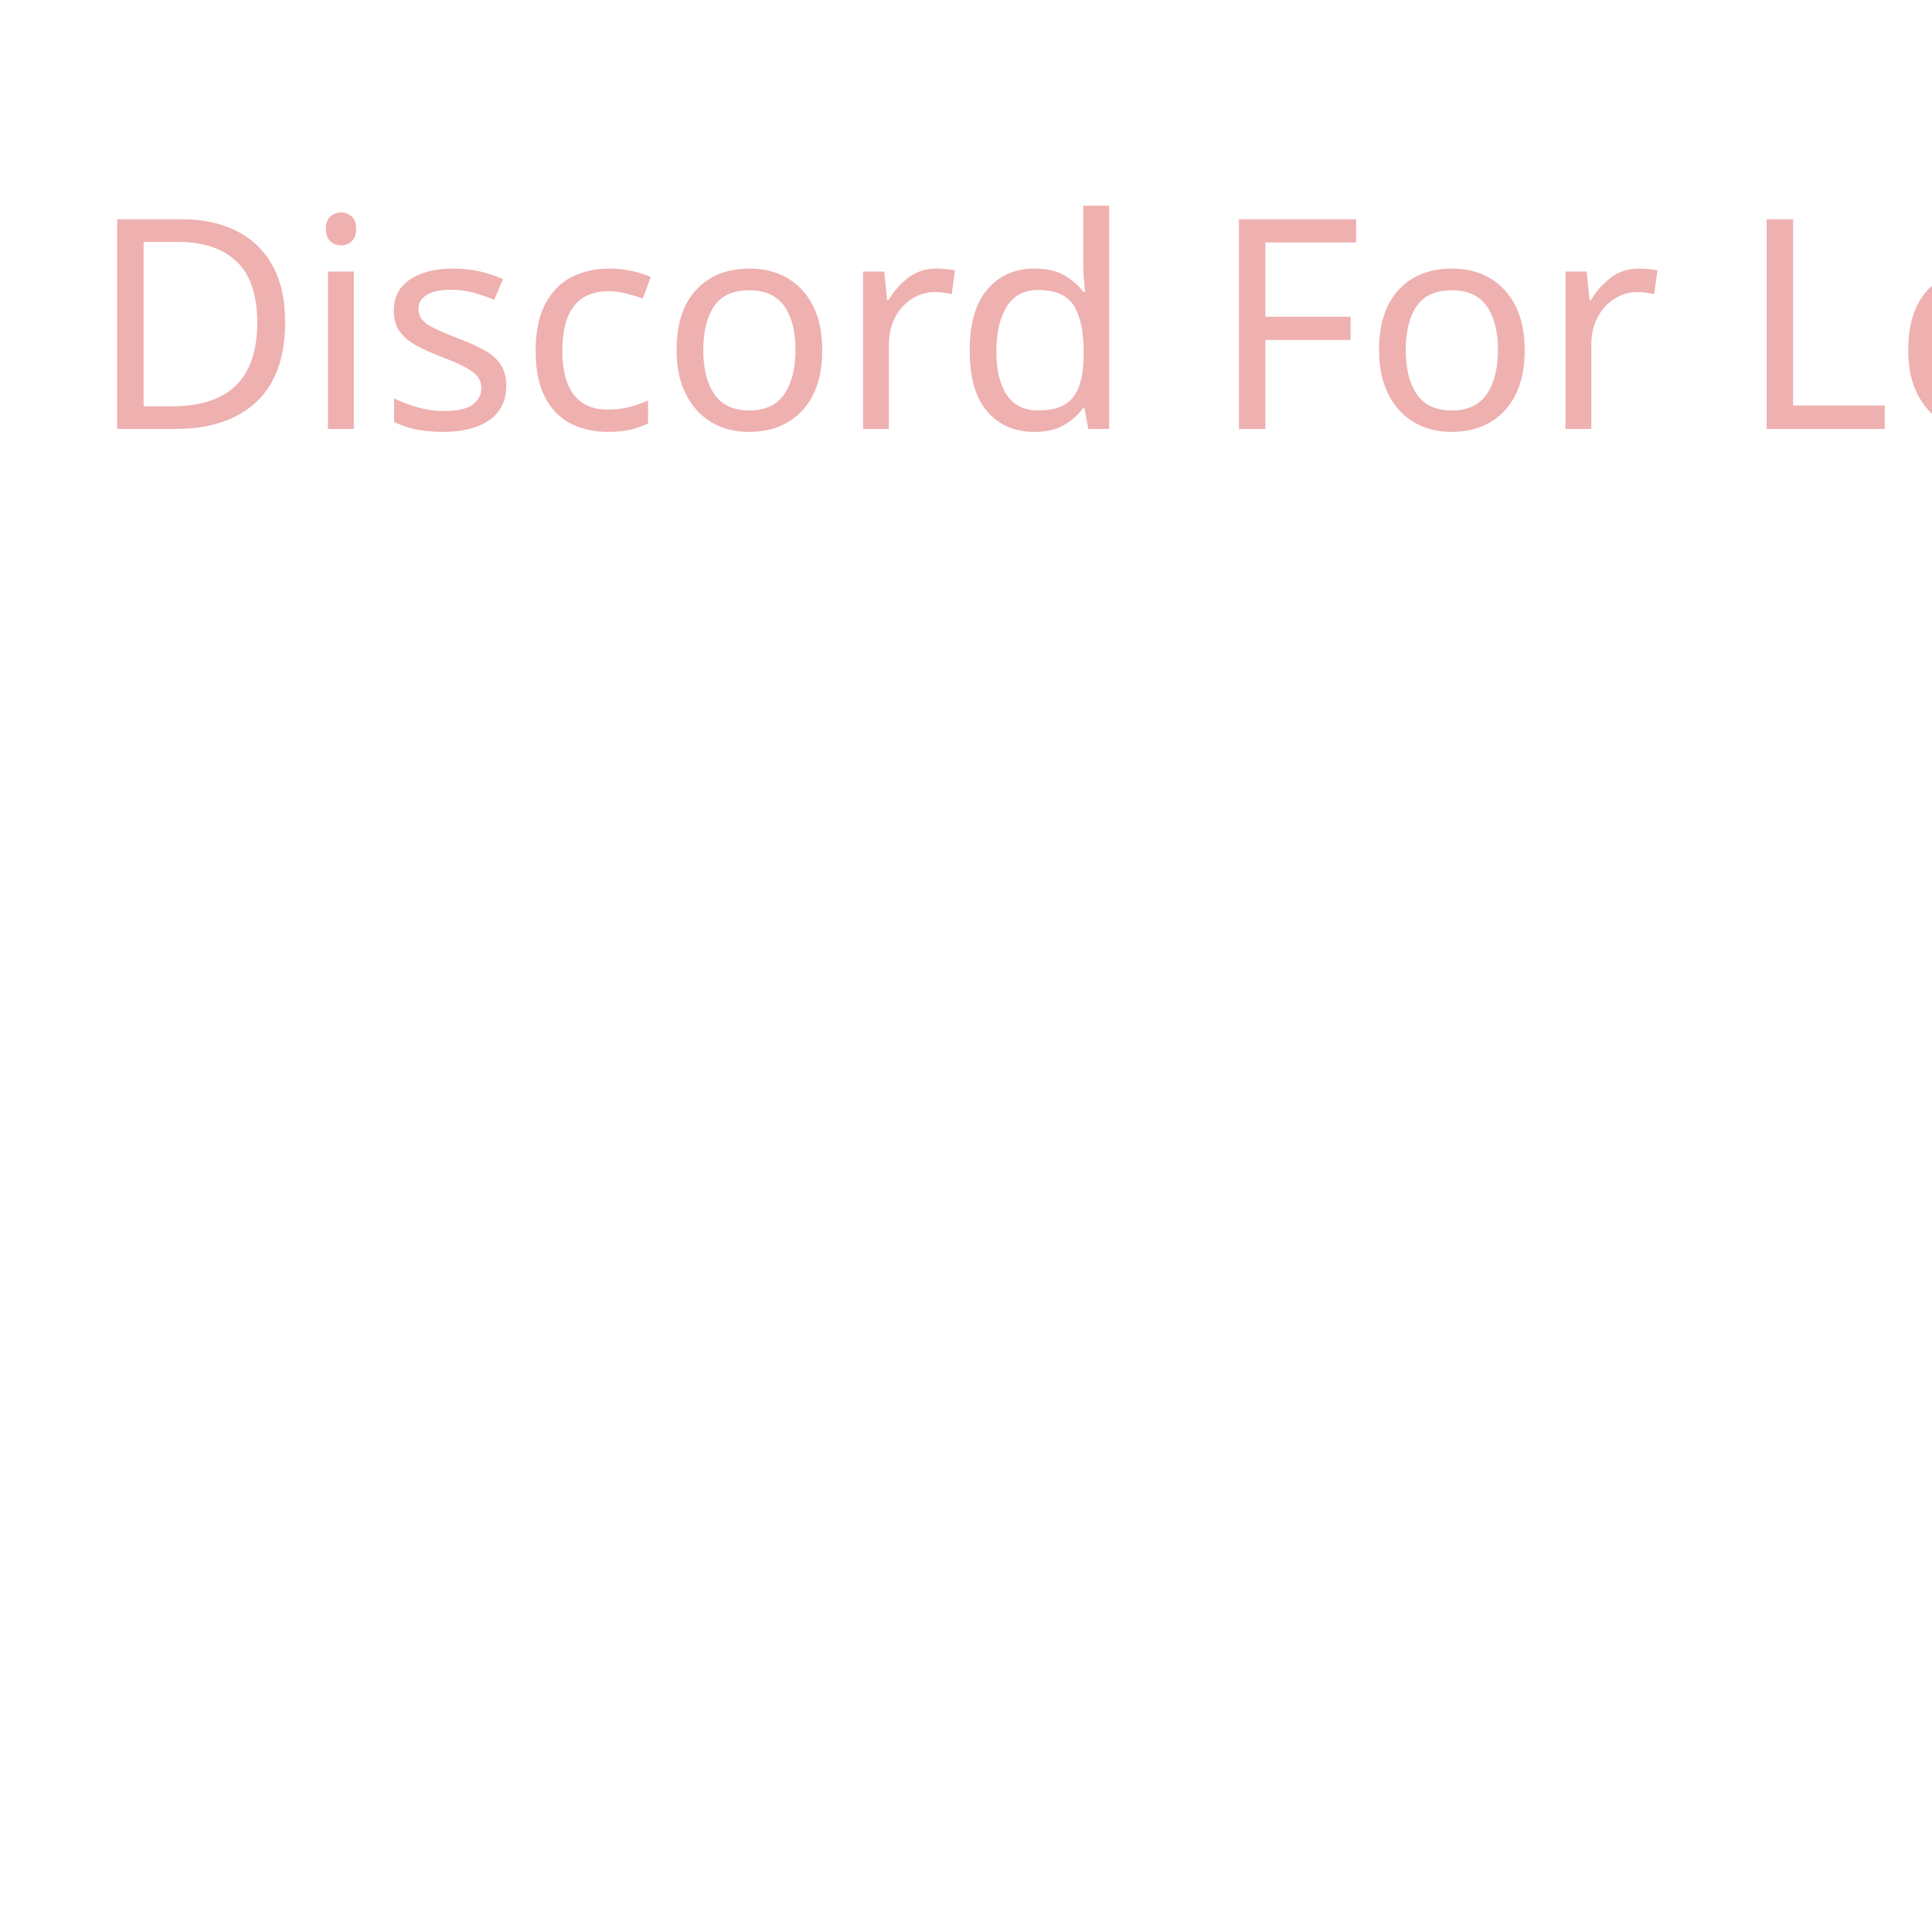
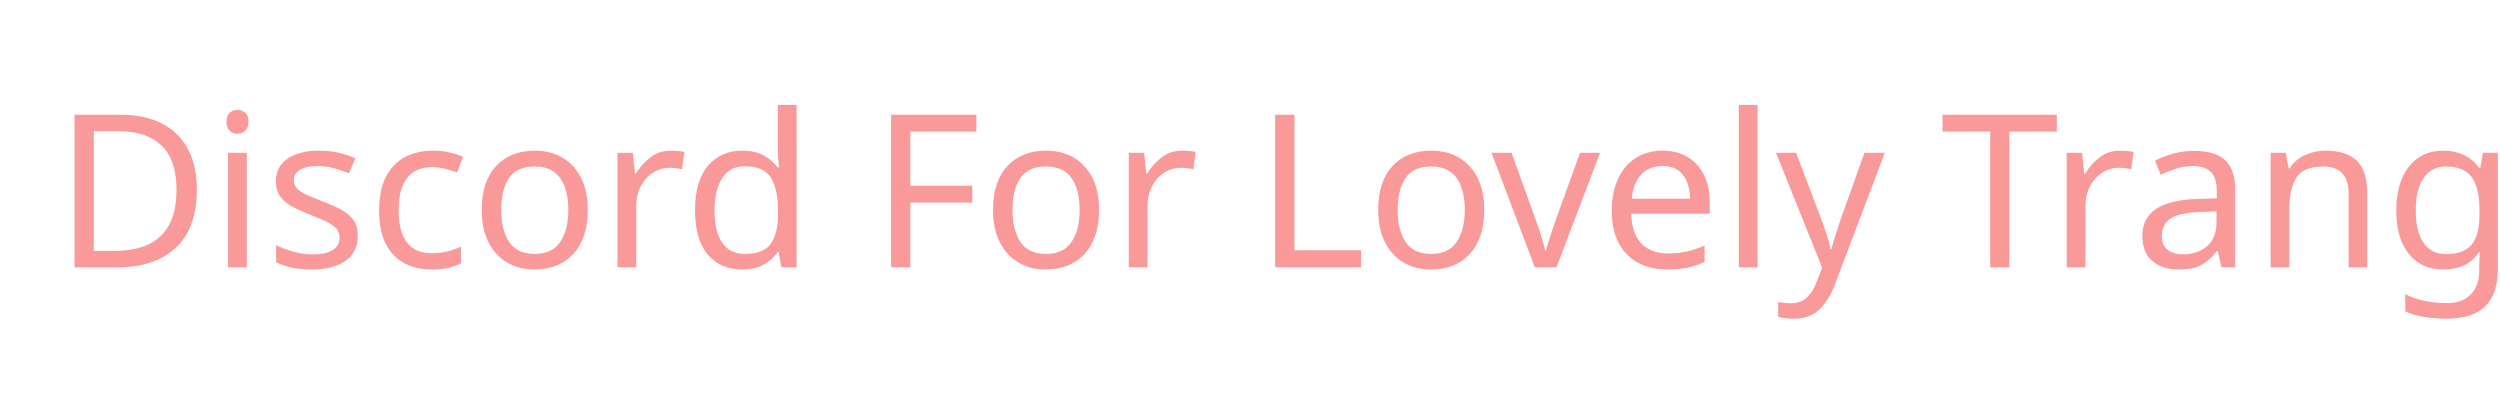
- <svg xmlns="http://www.w3.org/2000/svg" viewBox="0 0 500 500">
+ <svg xmlns="http://www.w3.org/2000/svg" viewBox="21.638 -3.508 842.105 136.257">
  <defs />
-   <text style="fill: rgb(239, 176, 176); font-family: 'Adobe Heiti Std'; font-size: 76px; white-space: pre;" x="22.945" y="111.005">Discord For Lovely Trang</text>
+   <text style="fill: rgb(250, 153, 153); font-family: 'Adobe Heiti Std'; font-size: 72px; white-space: pre;" x="39.766" y="86.55">Discord For Lovely Trang</text>
</svg>
